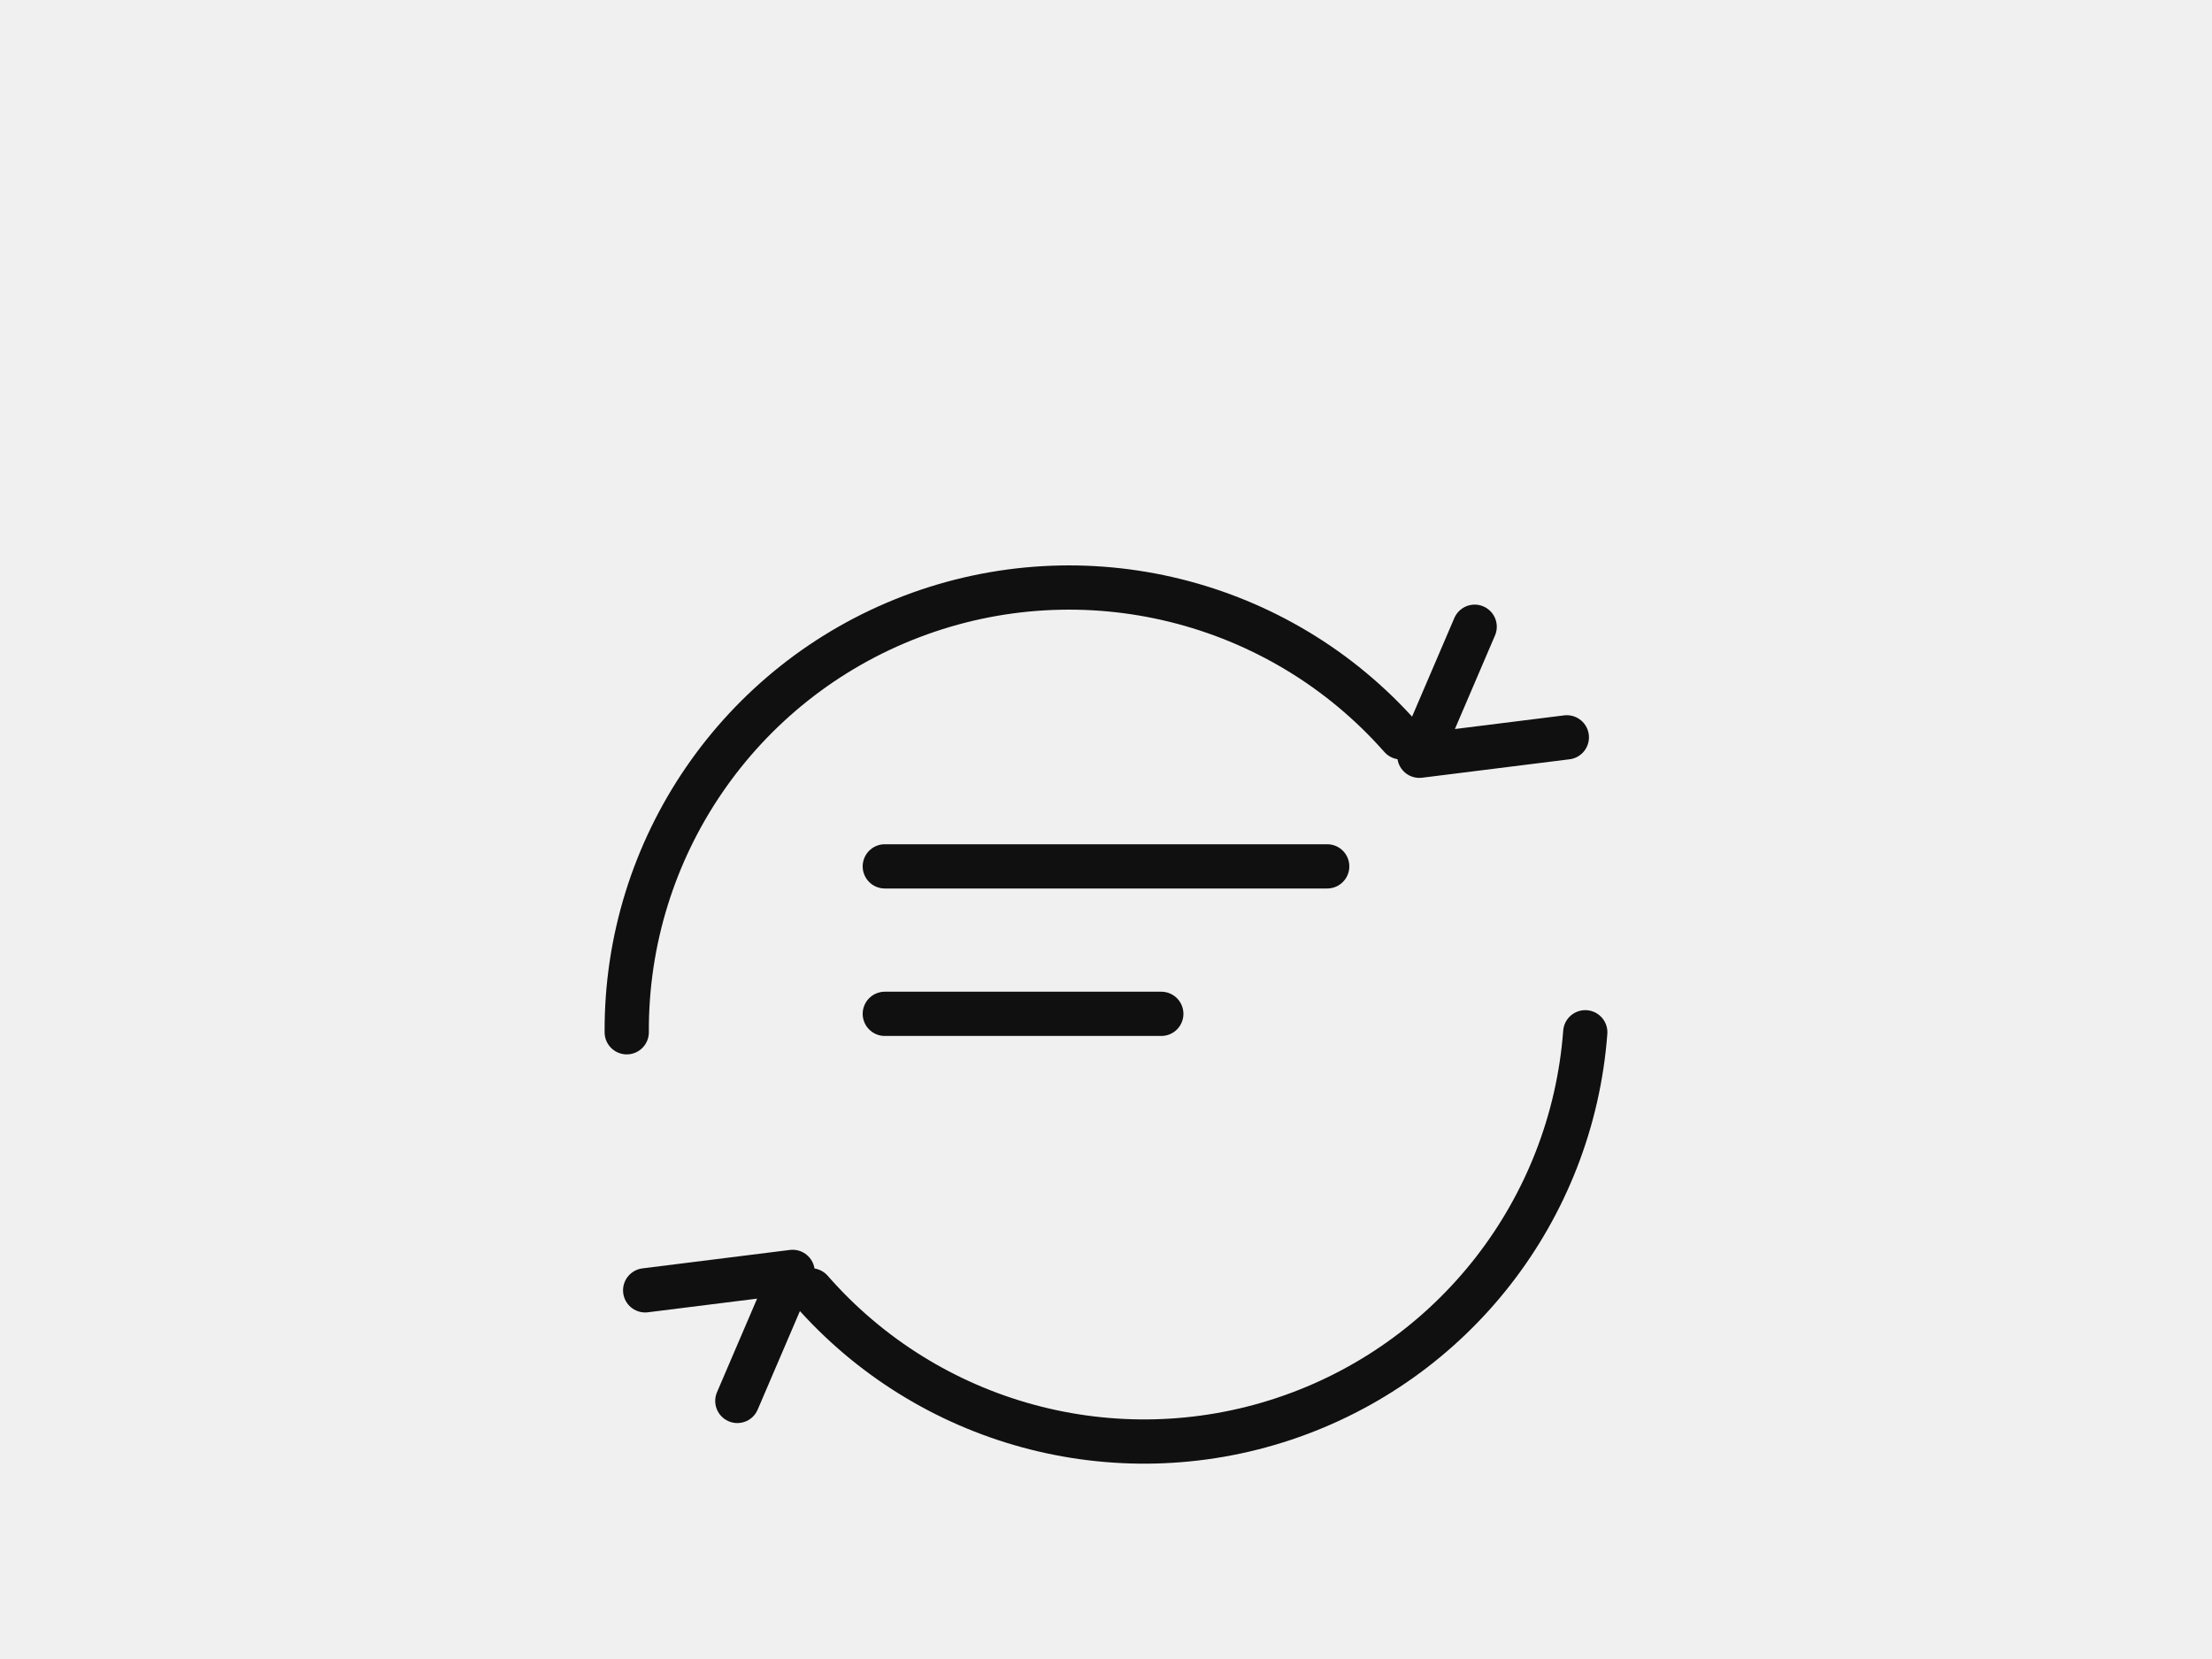
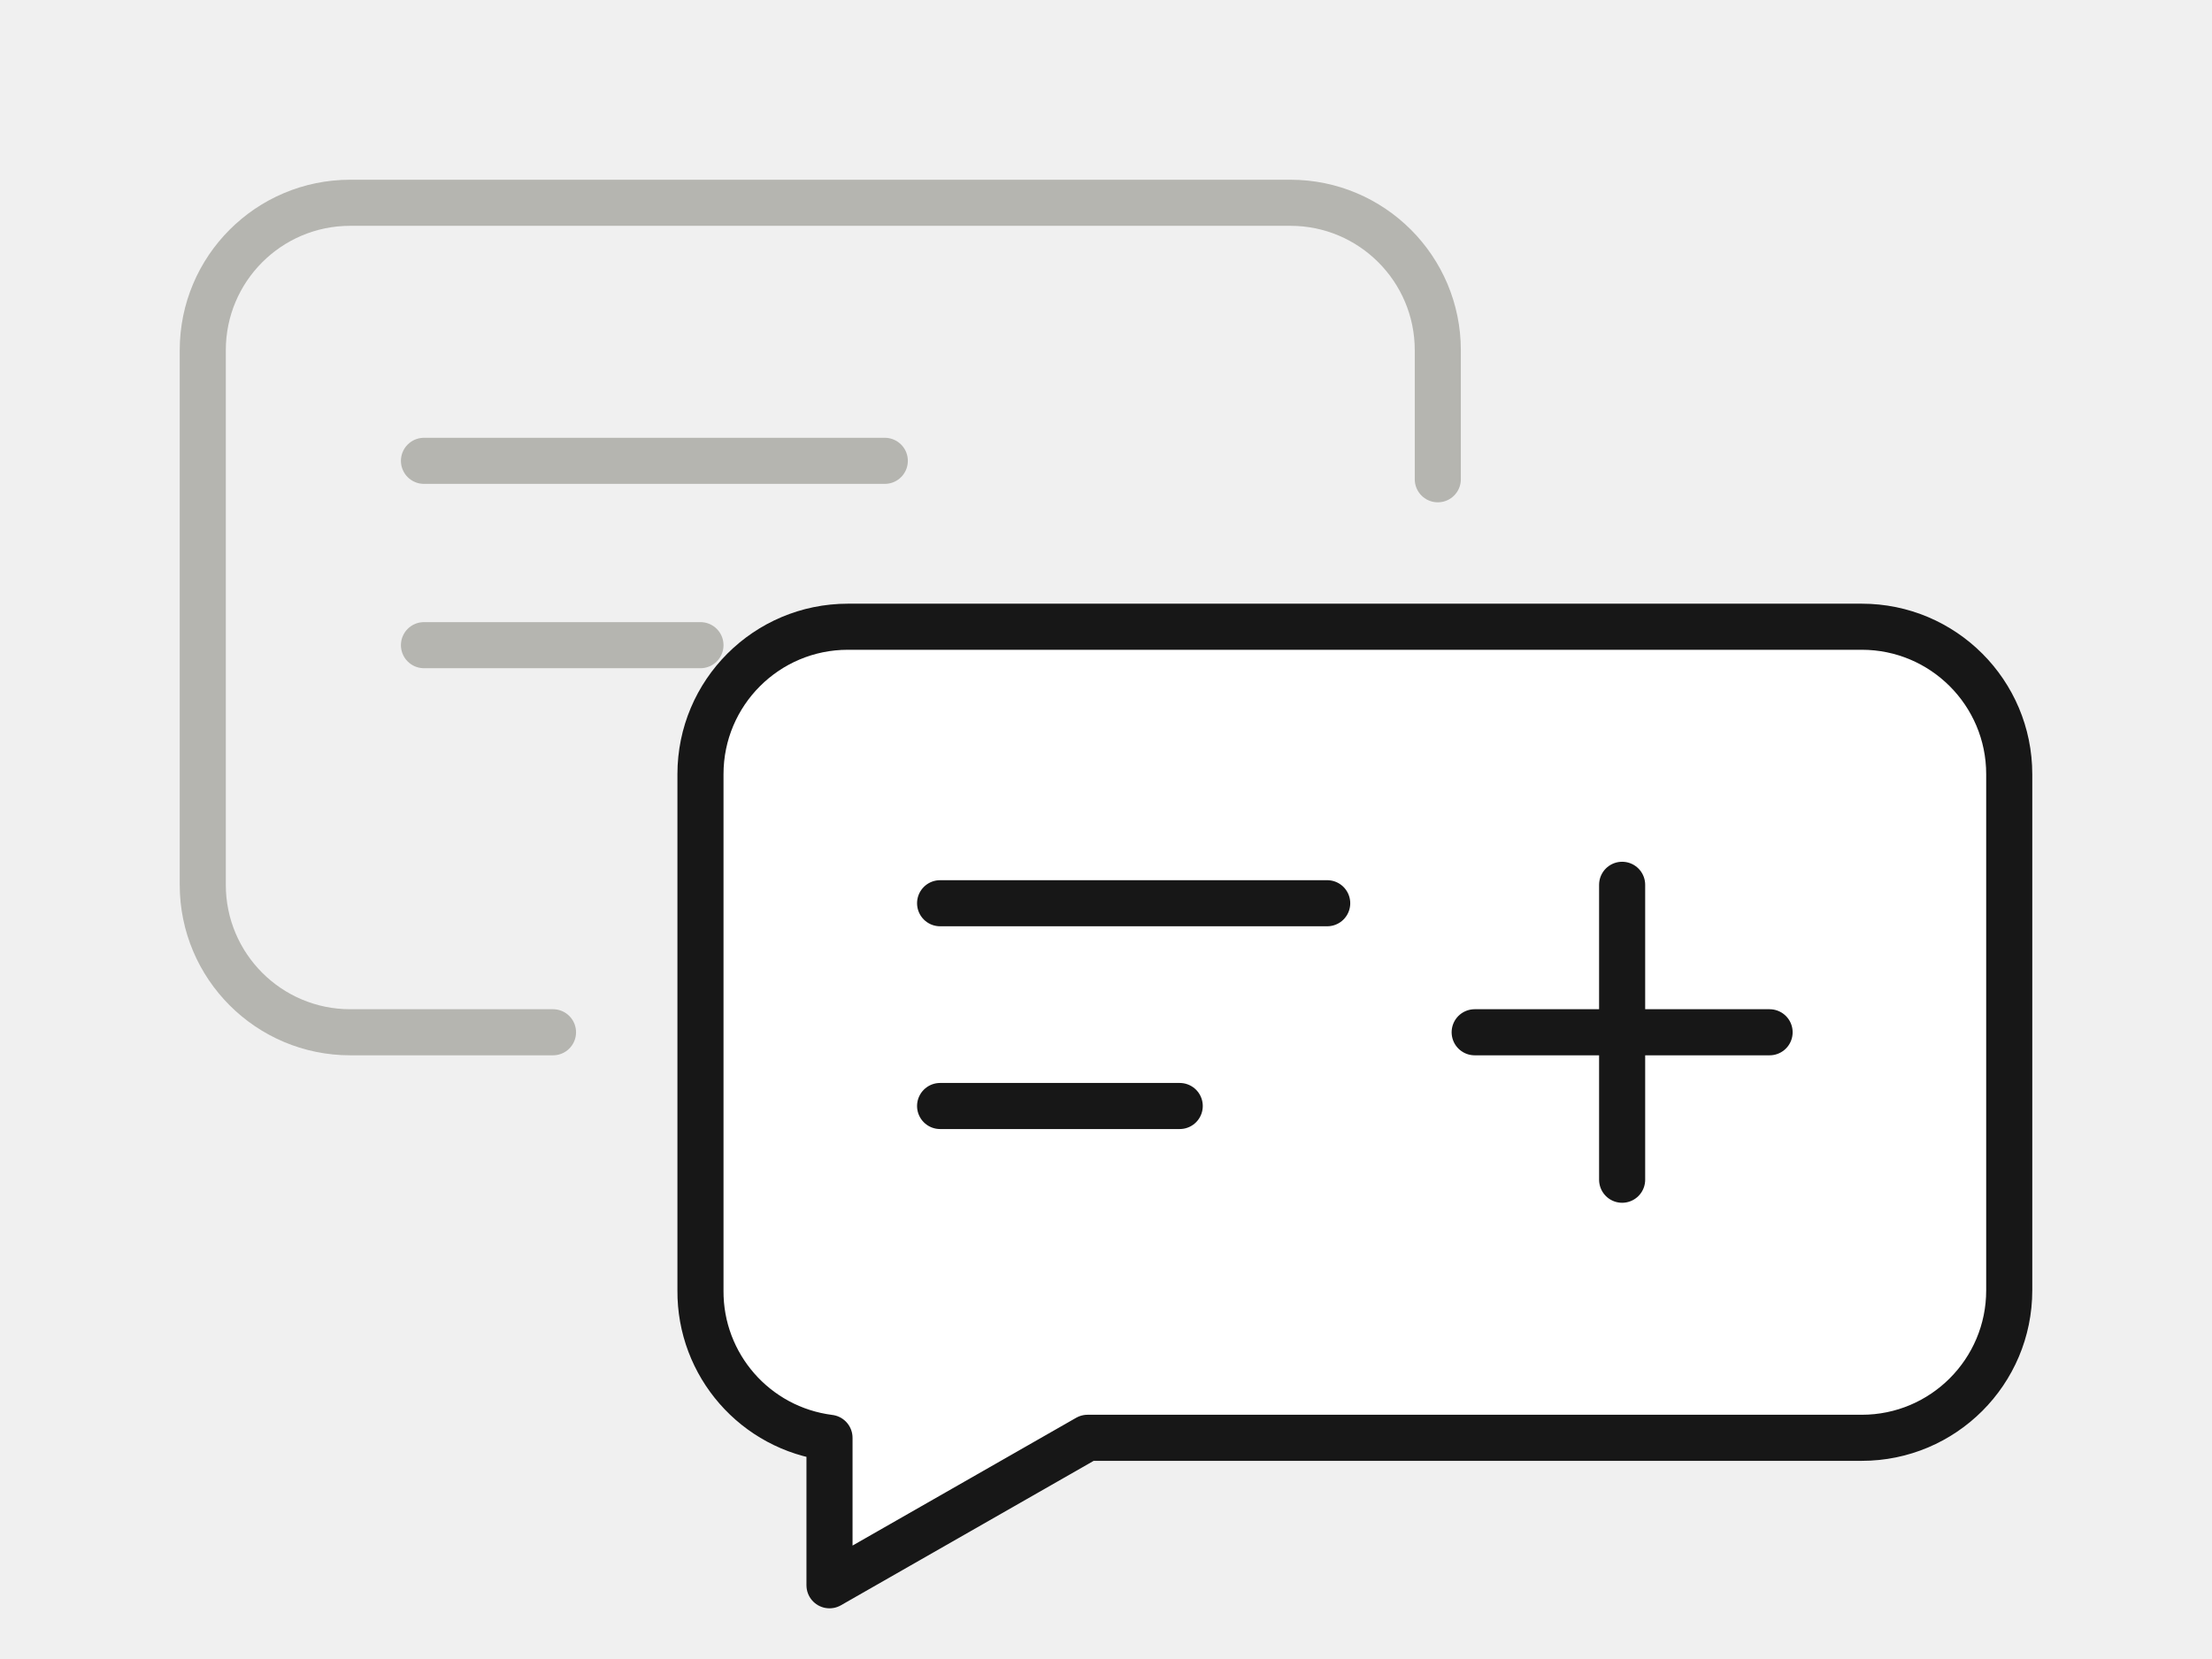
- <svg xmlns="http://www.w3.org/2000/svg" viewBox="0 0 120 90" fill="none" stroke="#101010" stroke-width="2.4" stroke-linecap="round" stroke-linejoin="round">
-   <path d="M34 56a24 24 0 0142-16" />
-   <path d="M80 34l-3 7 8-1" />
-   <path d="M86 56a24 24 0 01-42 14" />
-   <path d="M40 76l3-7-8 1" />
-   <path d="M48 47h24M48 55h15" />
+ <svg xmlns="http://www.w3.org/2000/svg" viewBox="0 0 120 90" fill="none" stroke="#171717" stroke-width="2.5" stroke-linecap="round" stroke-linejoin="round">
+   <path d="M30 56H19a8 8 0 0 1-8-8V19a8 8 0 0 1 8-8h51a8 8 0 0 1 8 8v7" stroke="#b5b5b0" />
+   <path d="M23 25h25M23 35h15" stroke="#b5b5b0" />
+   <path d="M46 34h55a8 8 0 0 1 8 8v28a8 8 0 0 1-8 8H59L45 86V78a8 8 0 0 1-7-8V42a8 8 0 0 1 8-8Z" fill="#fff" />
+   <path d="M51 49h21M51 60h13M88 48v16M80 56h16" />
</svg>
